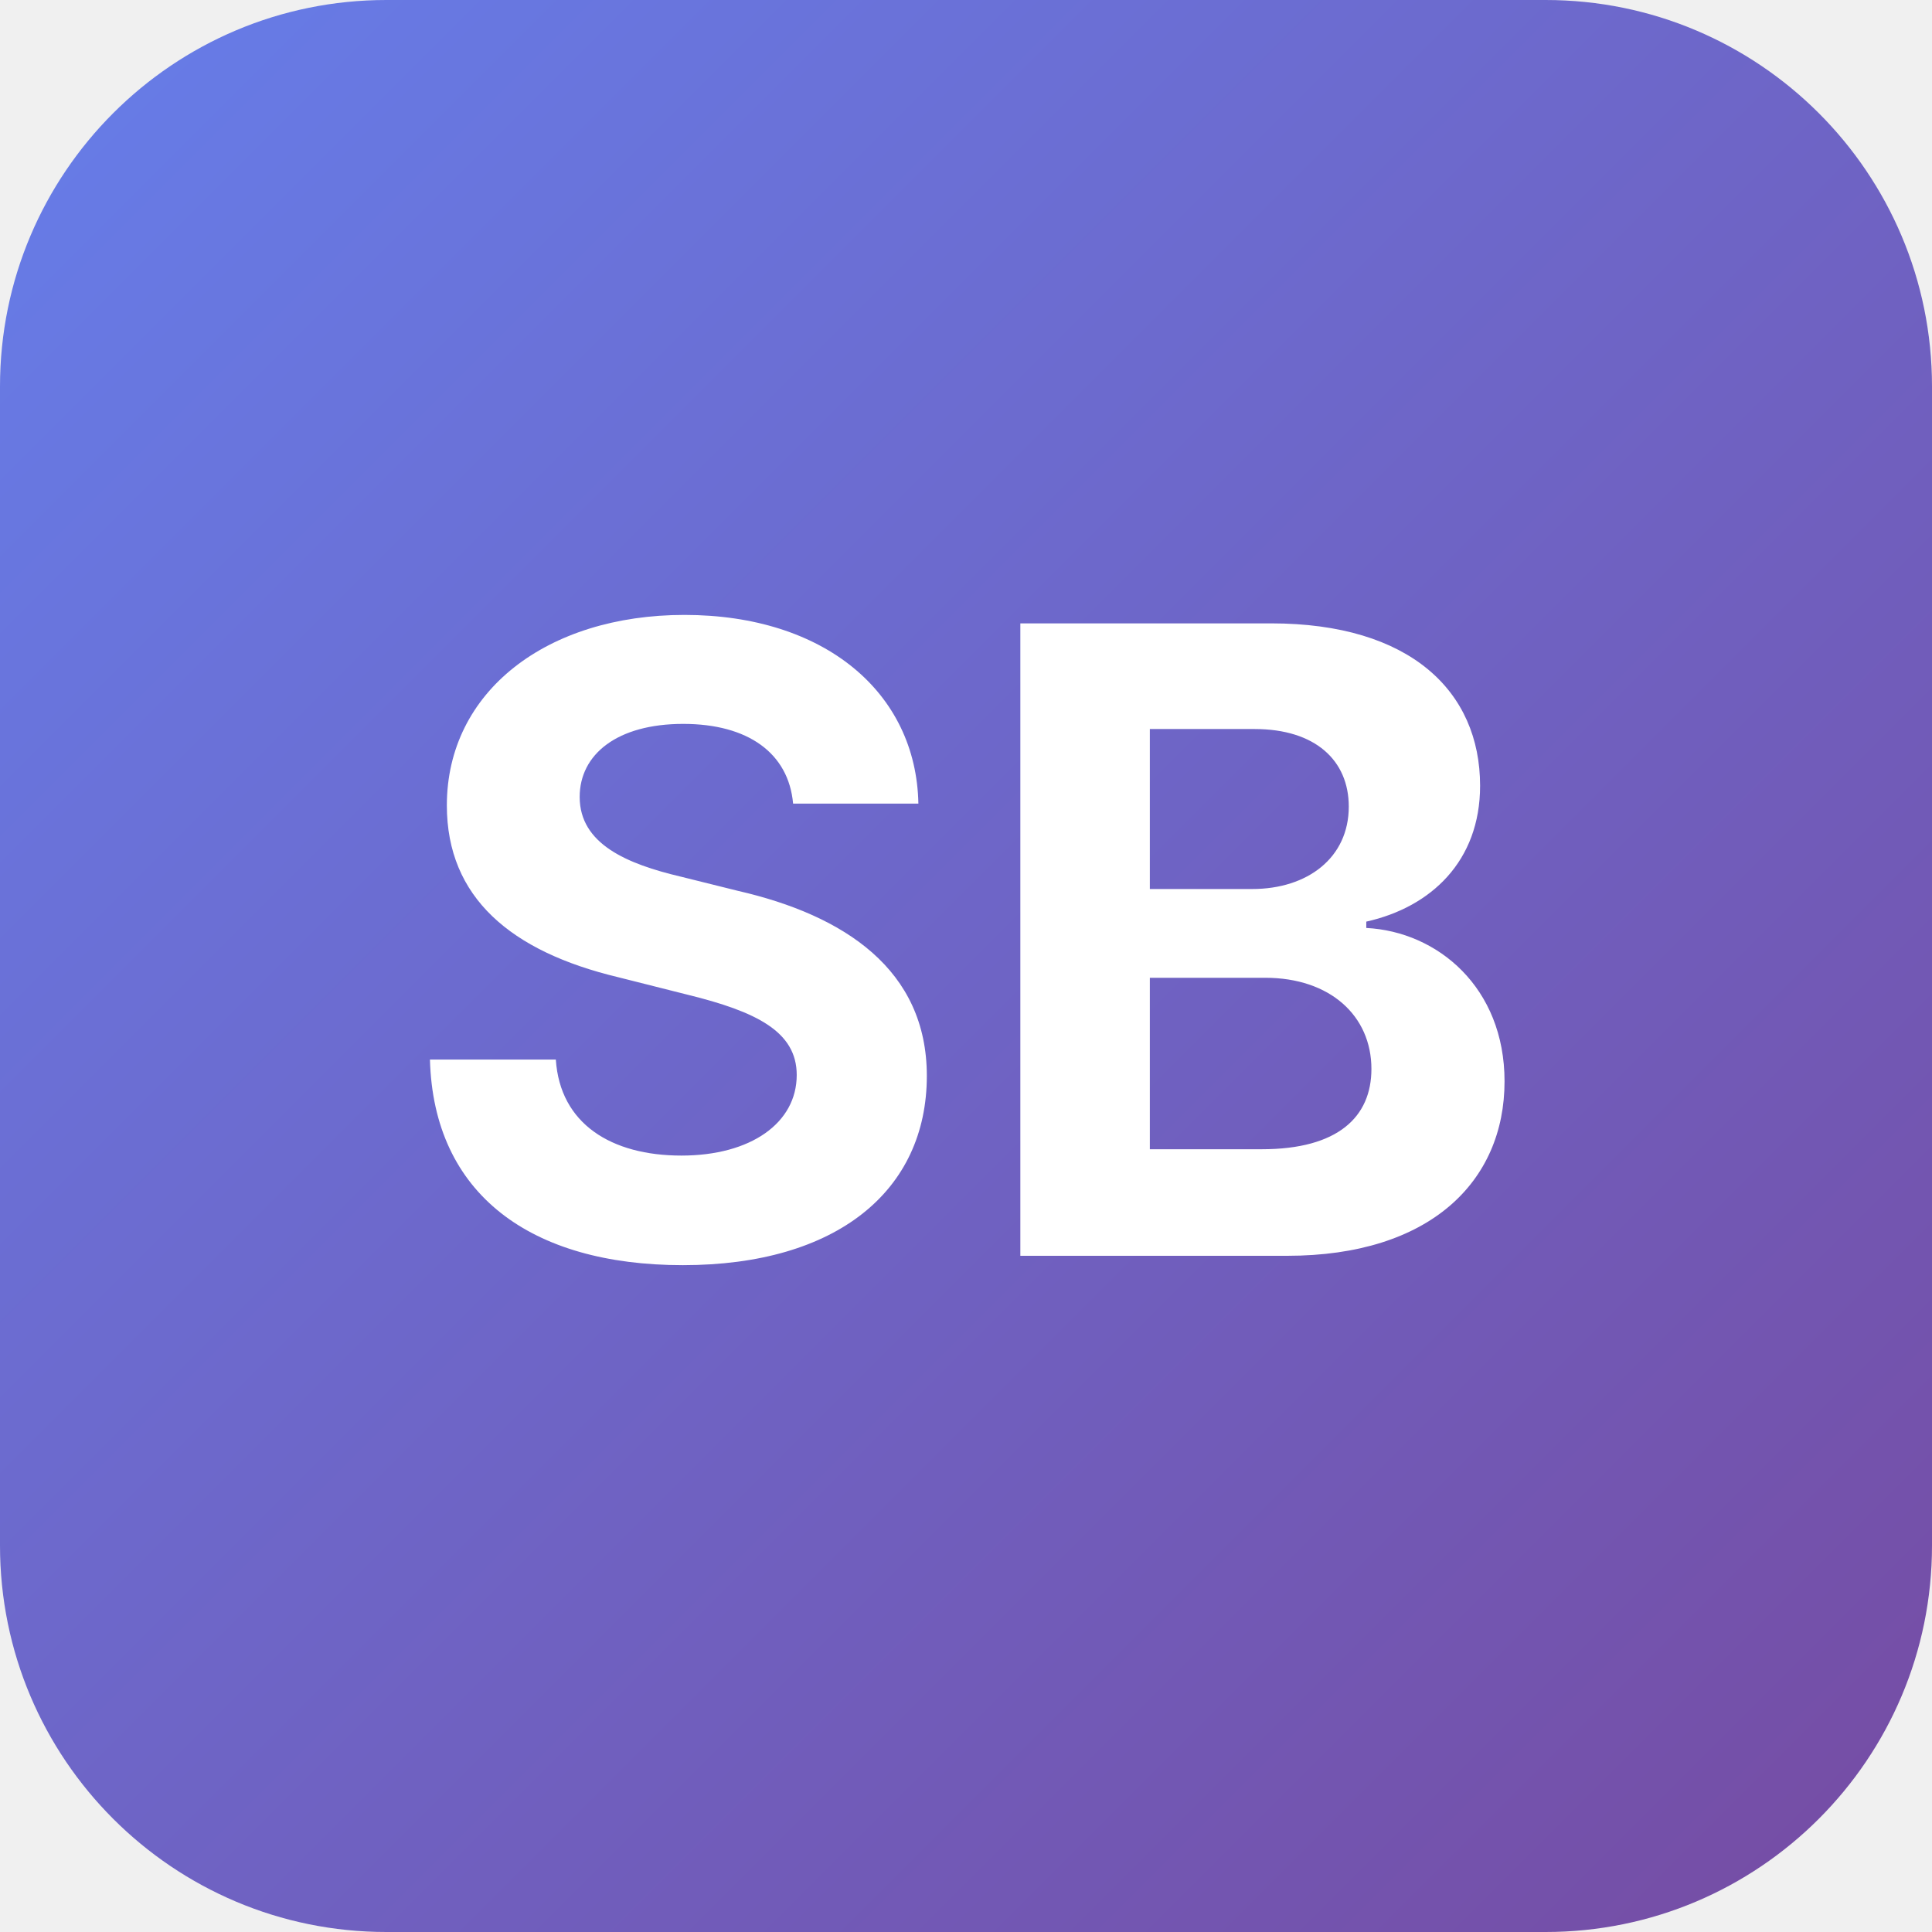
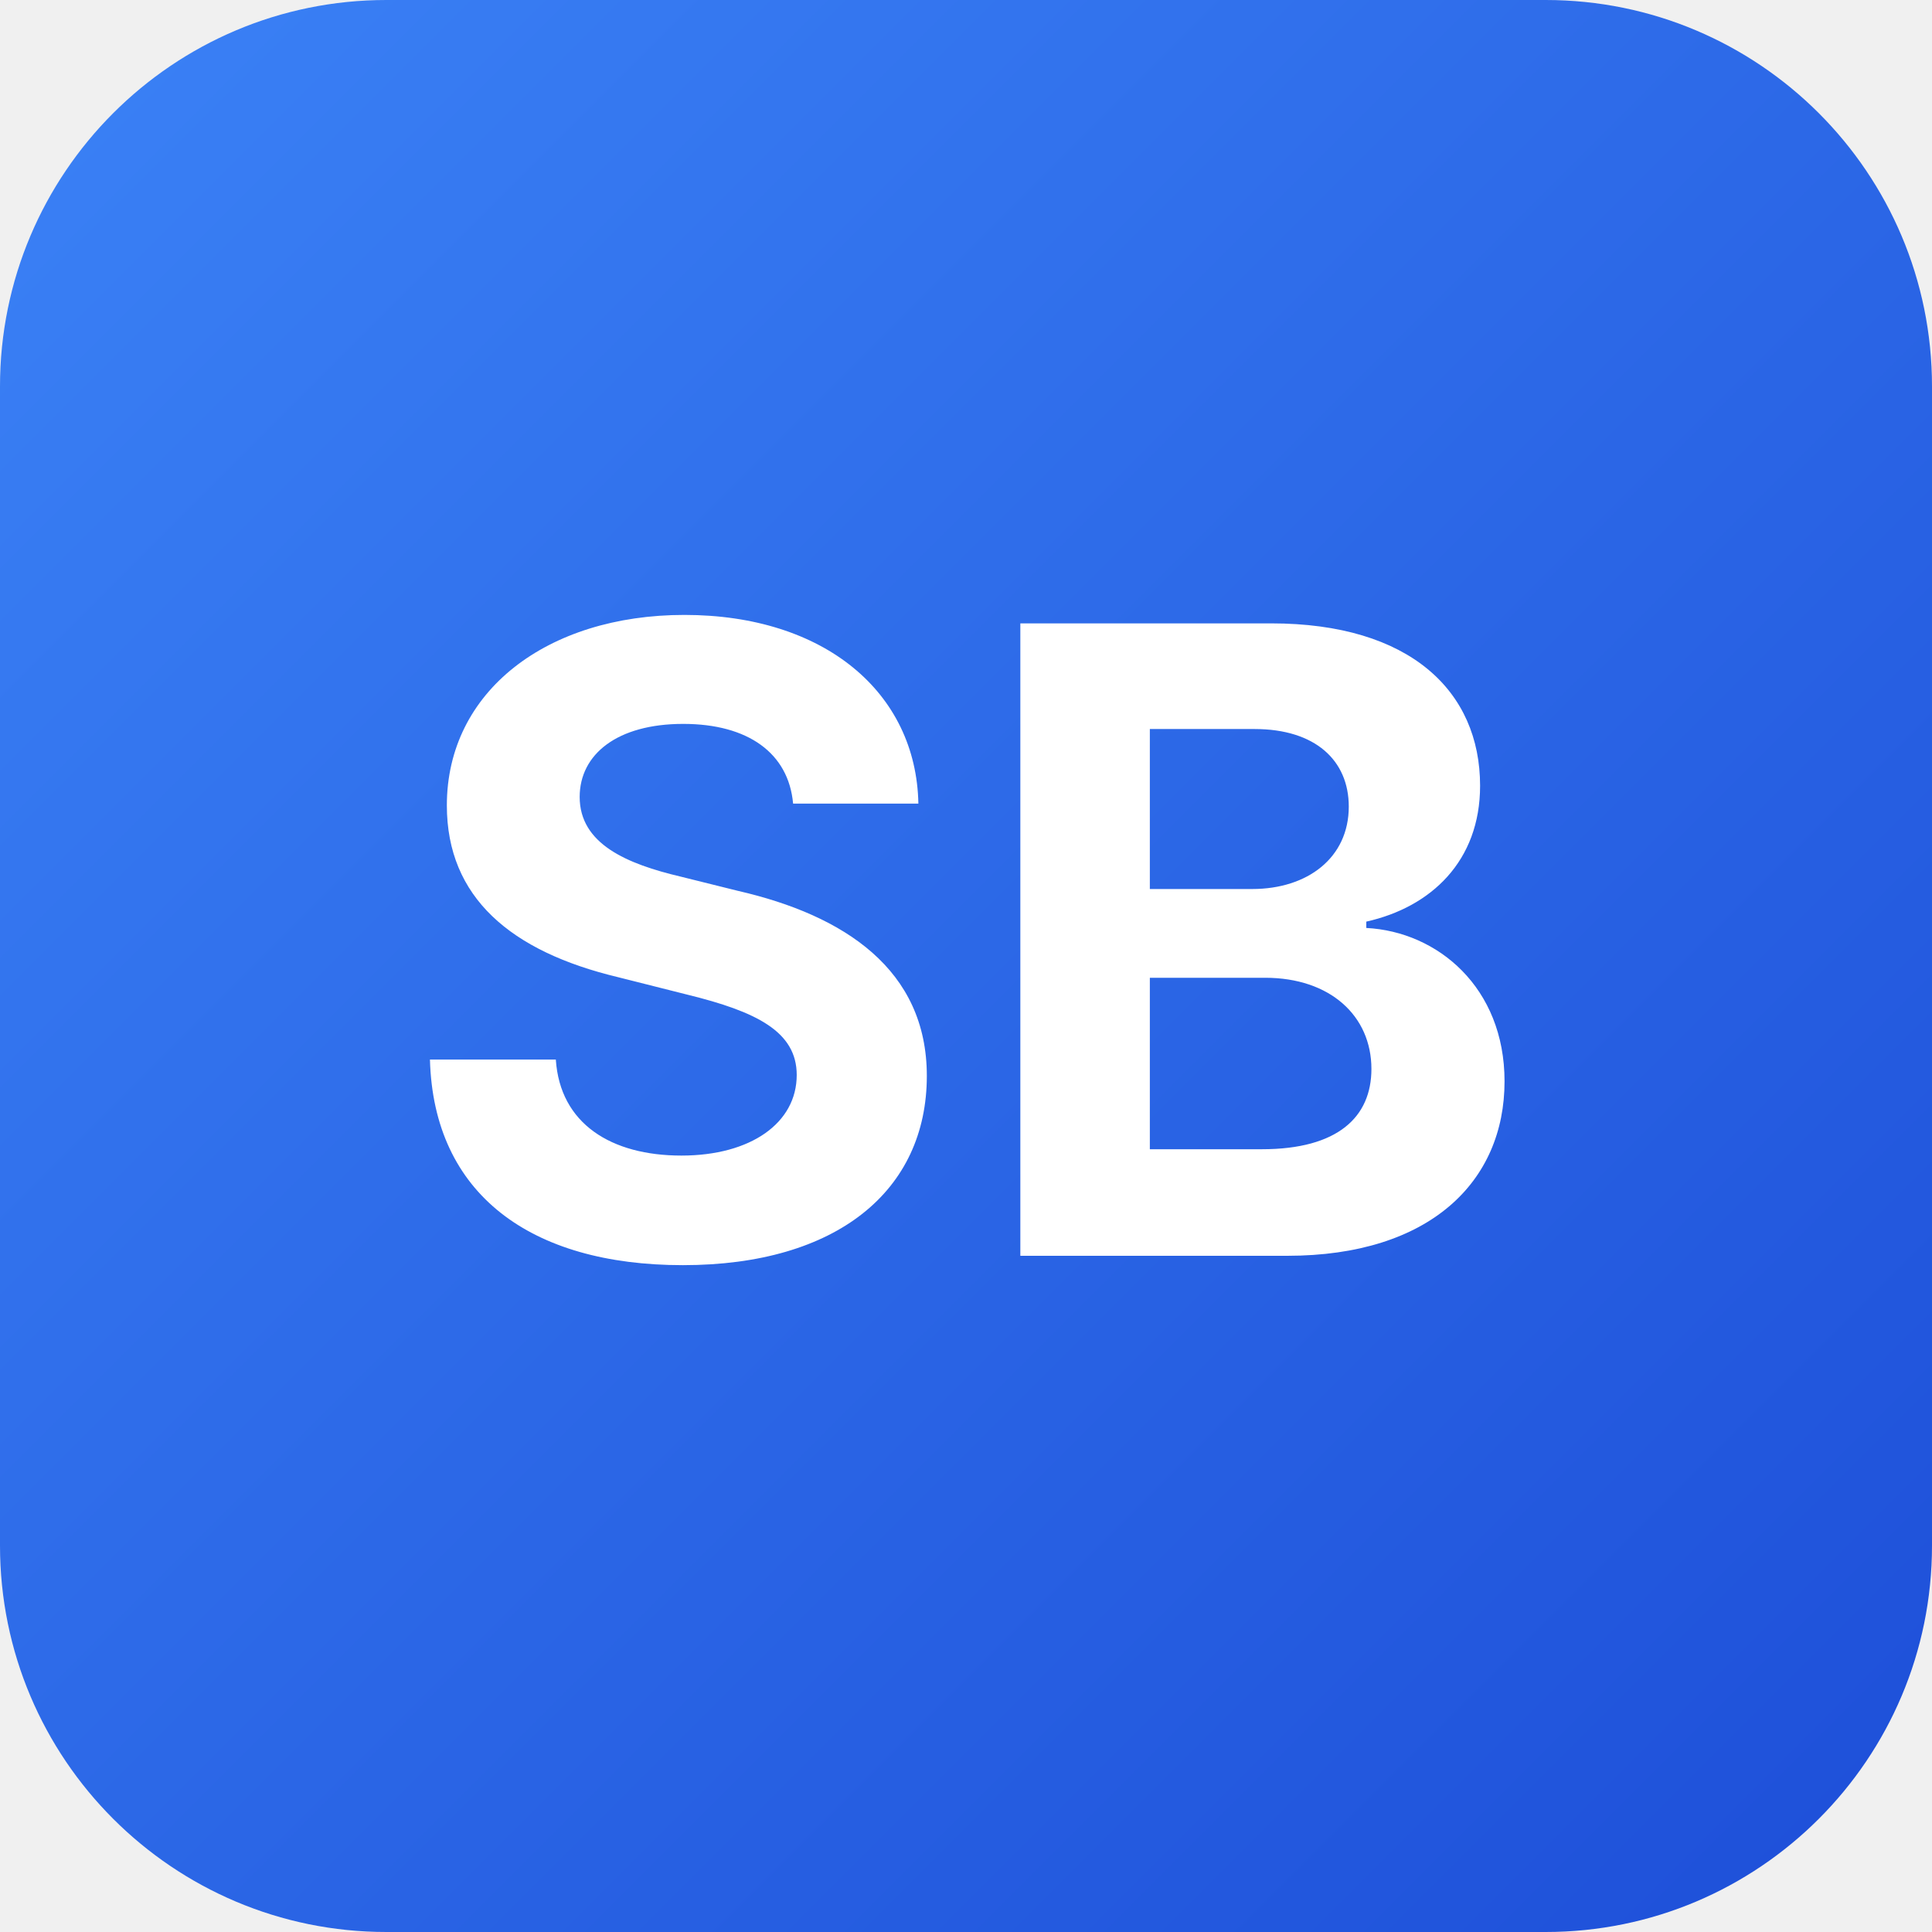
<svg xmlns="http://www.w3.org/2000/svg" viewBox="0 0 100 100">
  <defs>
    <linearGradient id="grad" x1="0%" y1="0%" x2="100%" y2="100%">
-       <stop offset="0%" style="stop-color:#667eea;stop-opacity:1" />
-       <stop offset="100%" style="stop-color:#764ba2;stop-opacity:1" />
+       <stop offset="0%" style="stop-color:#3b82f6;stop-opacity:1" />
+       <stop offset="100%" style="stop-color:#1d4ed8;stop-opacity:1" />
    </linearGradient>
  </defs>
  <rect width="100" height="100" rx="20" fill="url(#grad)" />
  <text x="50" y="65" font-family="Inter, Arial, sans-serif" font-size="45" font-weight="700" fill="white" text-anchor="middle">SB</text>
</svg>
